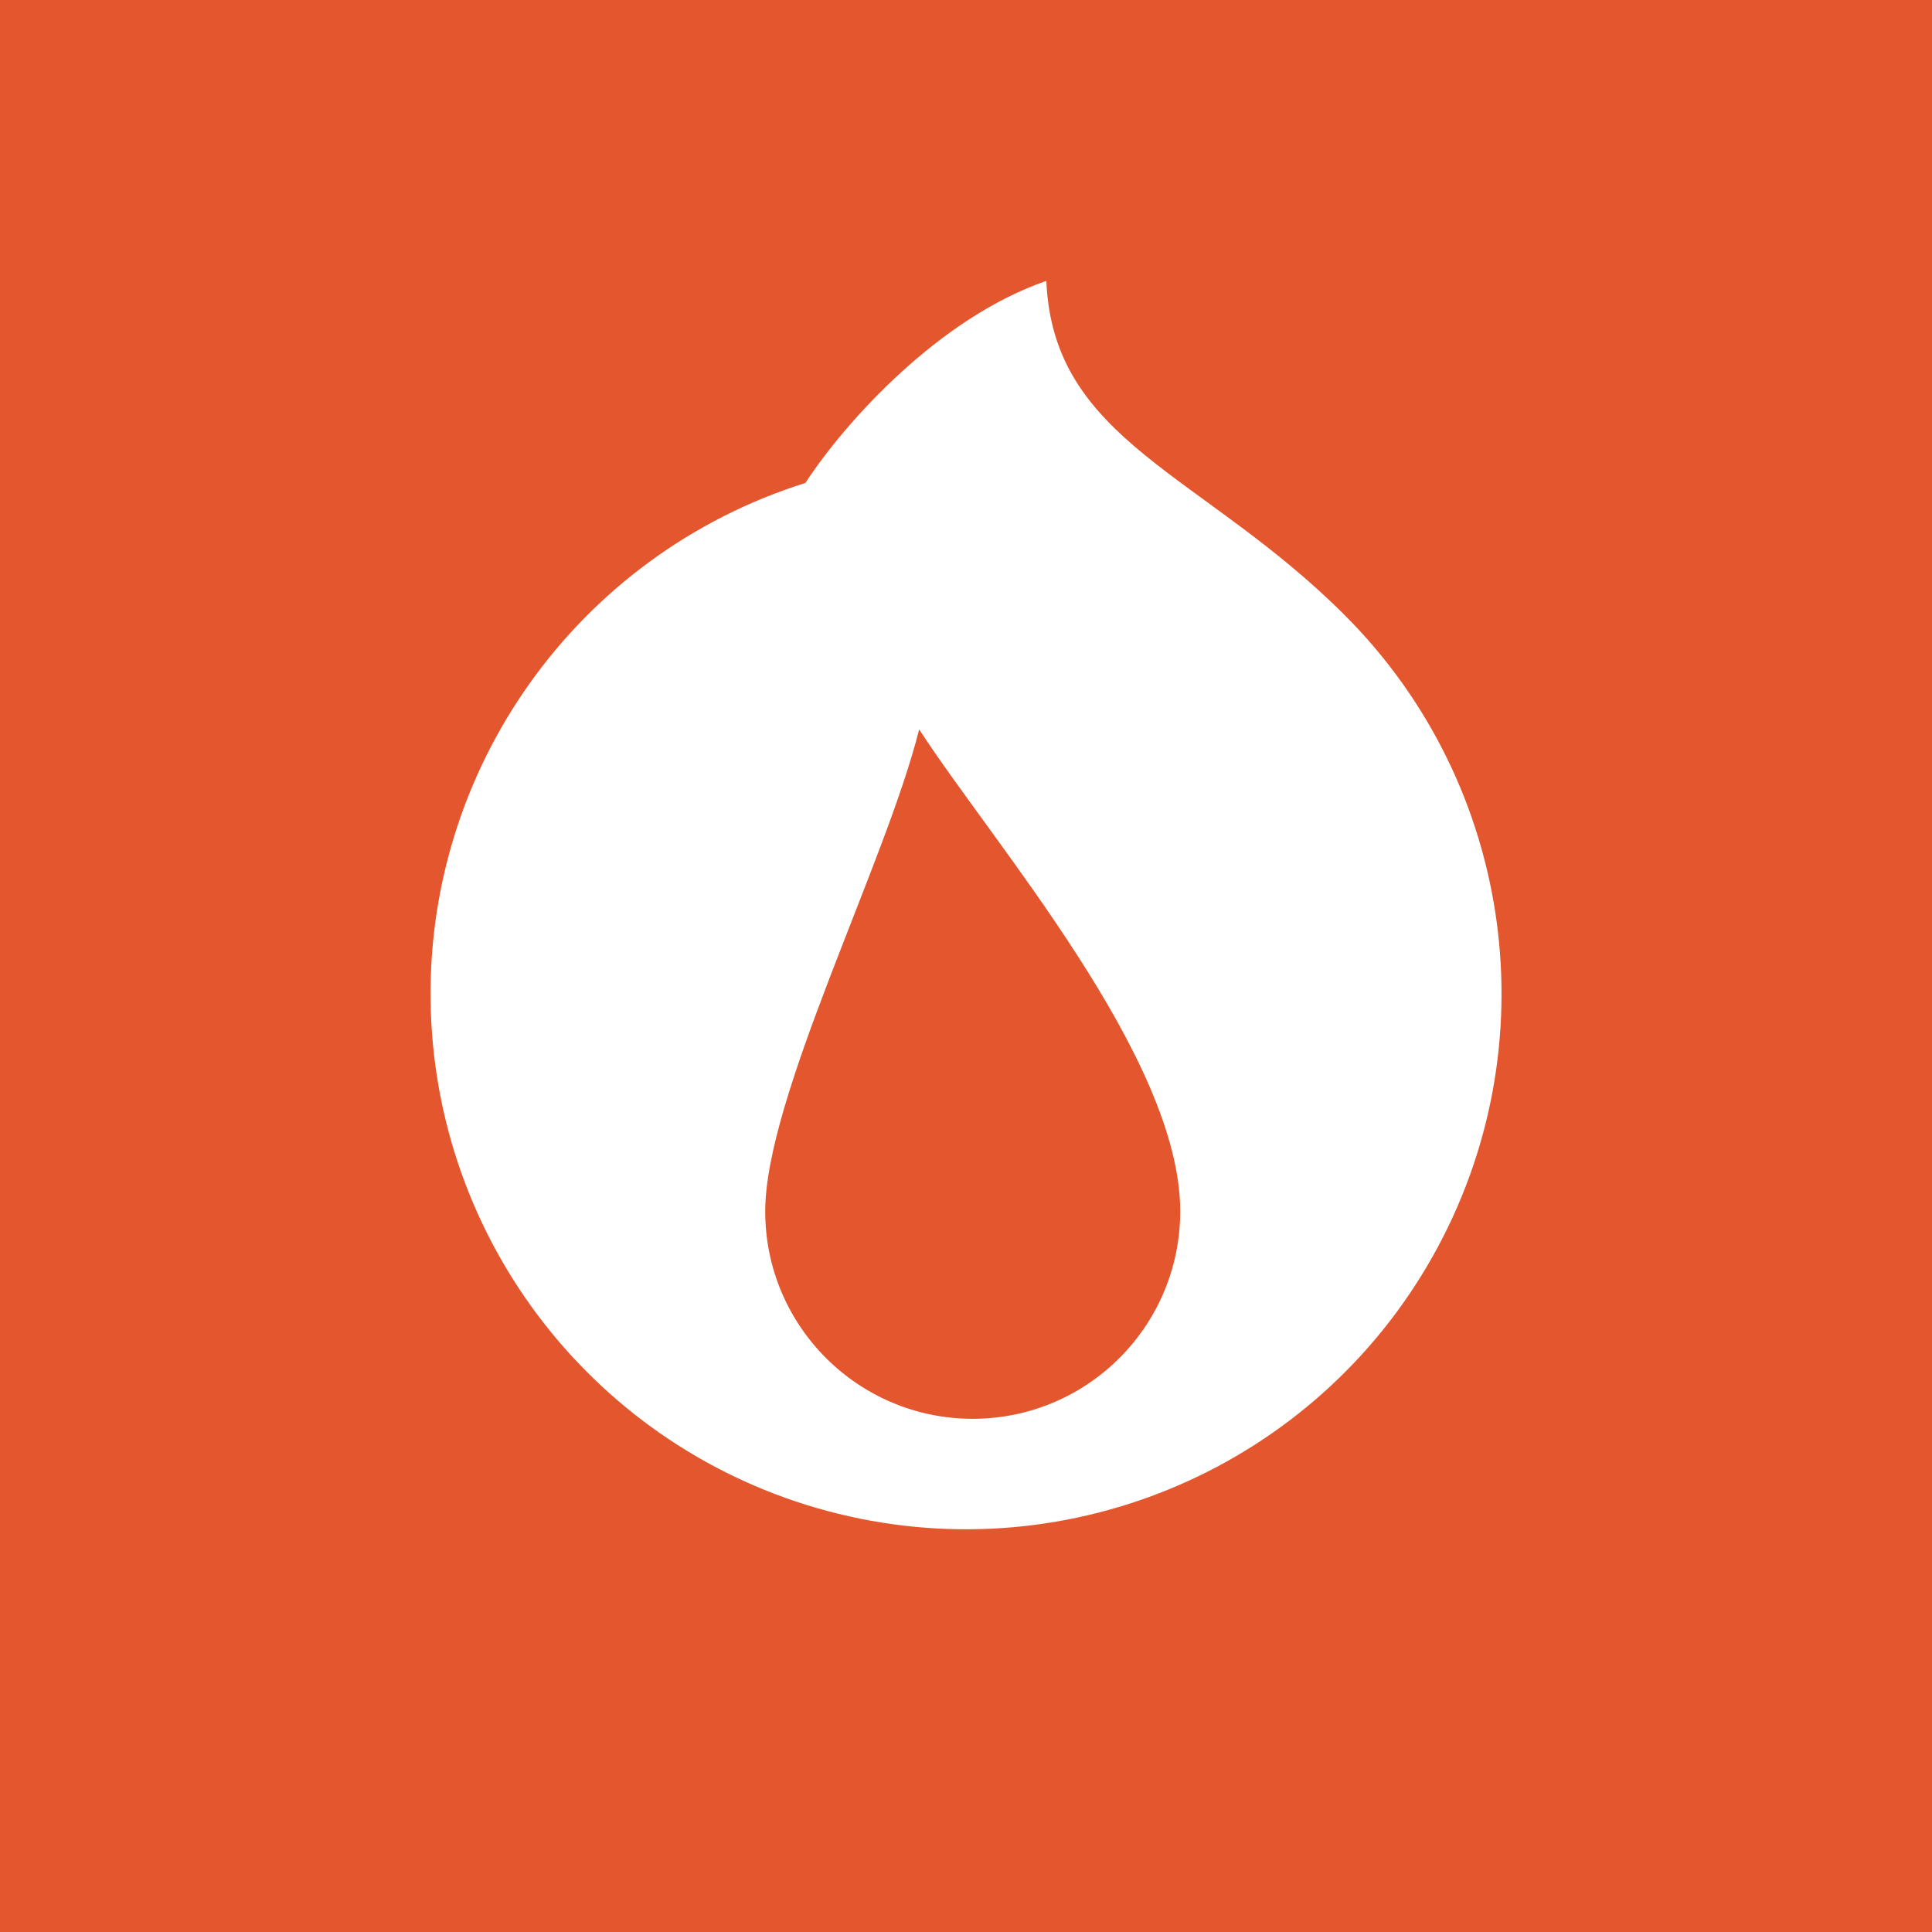
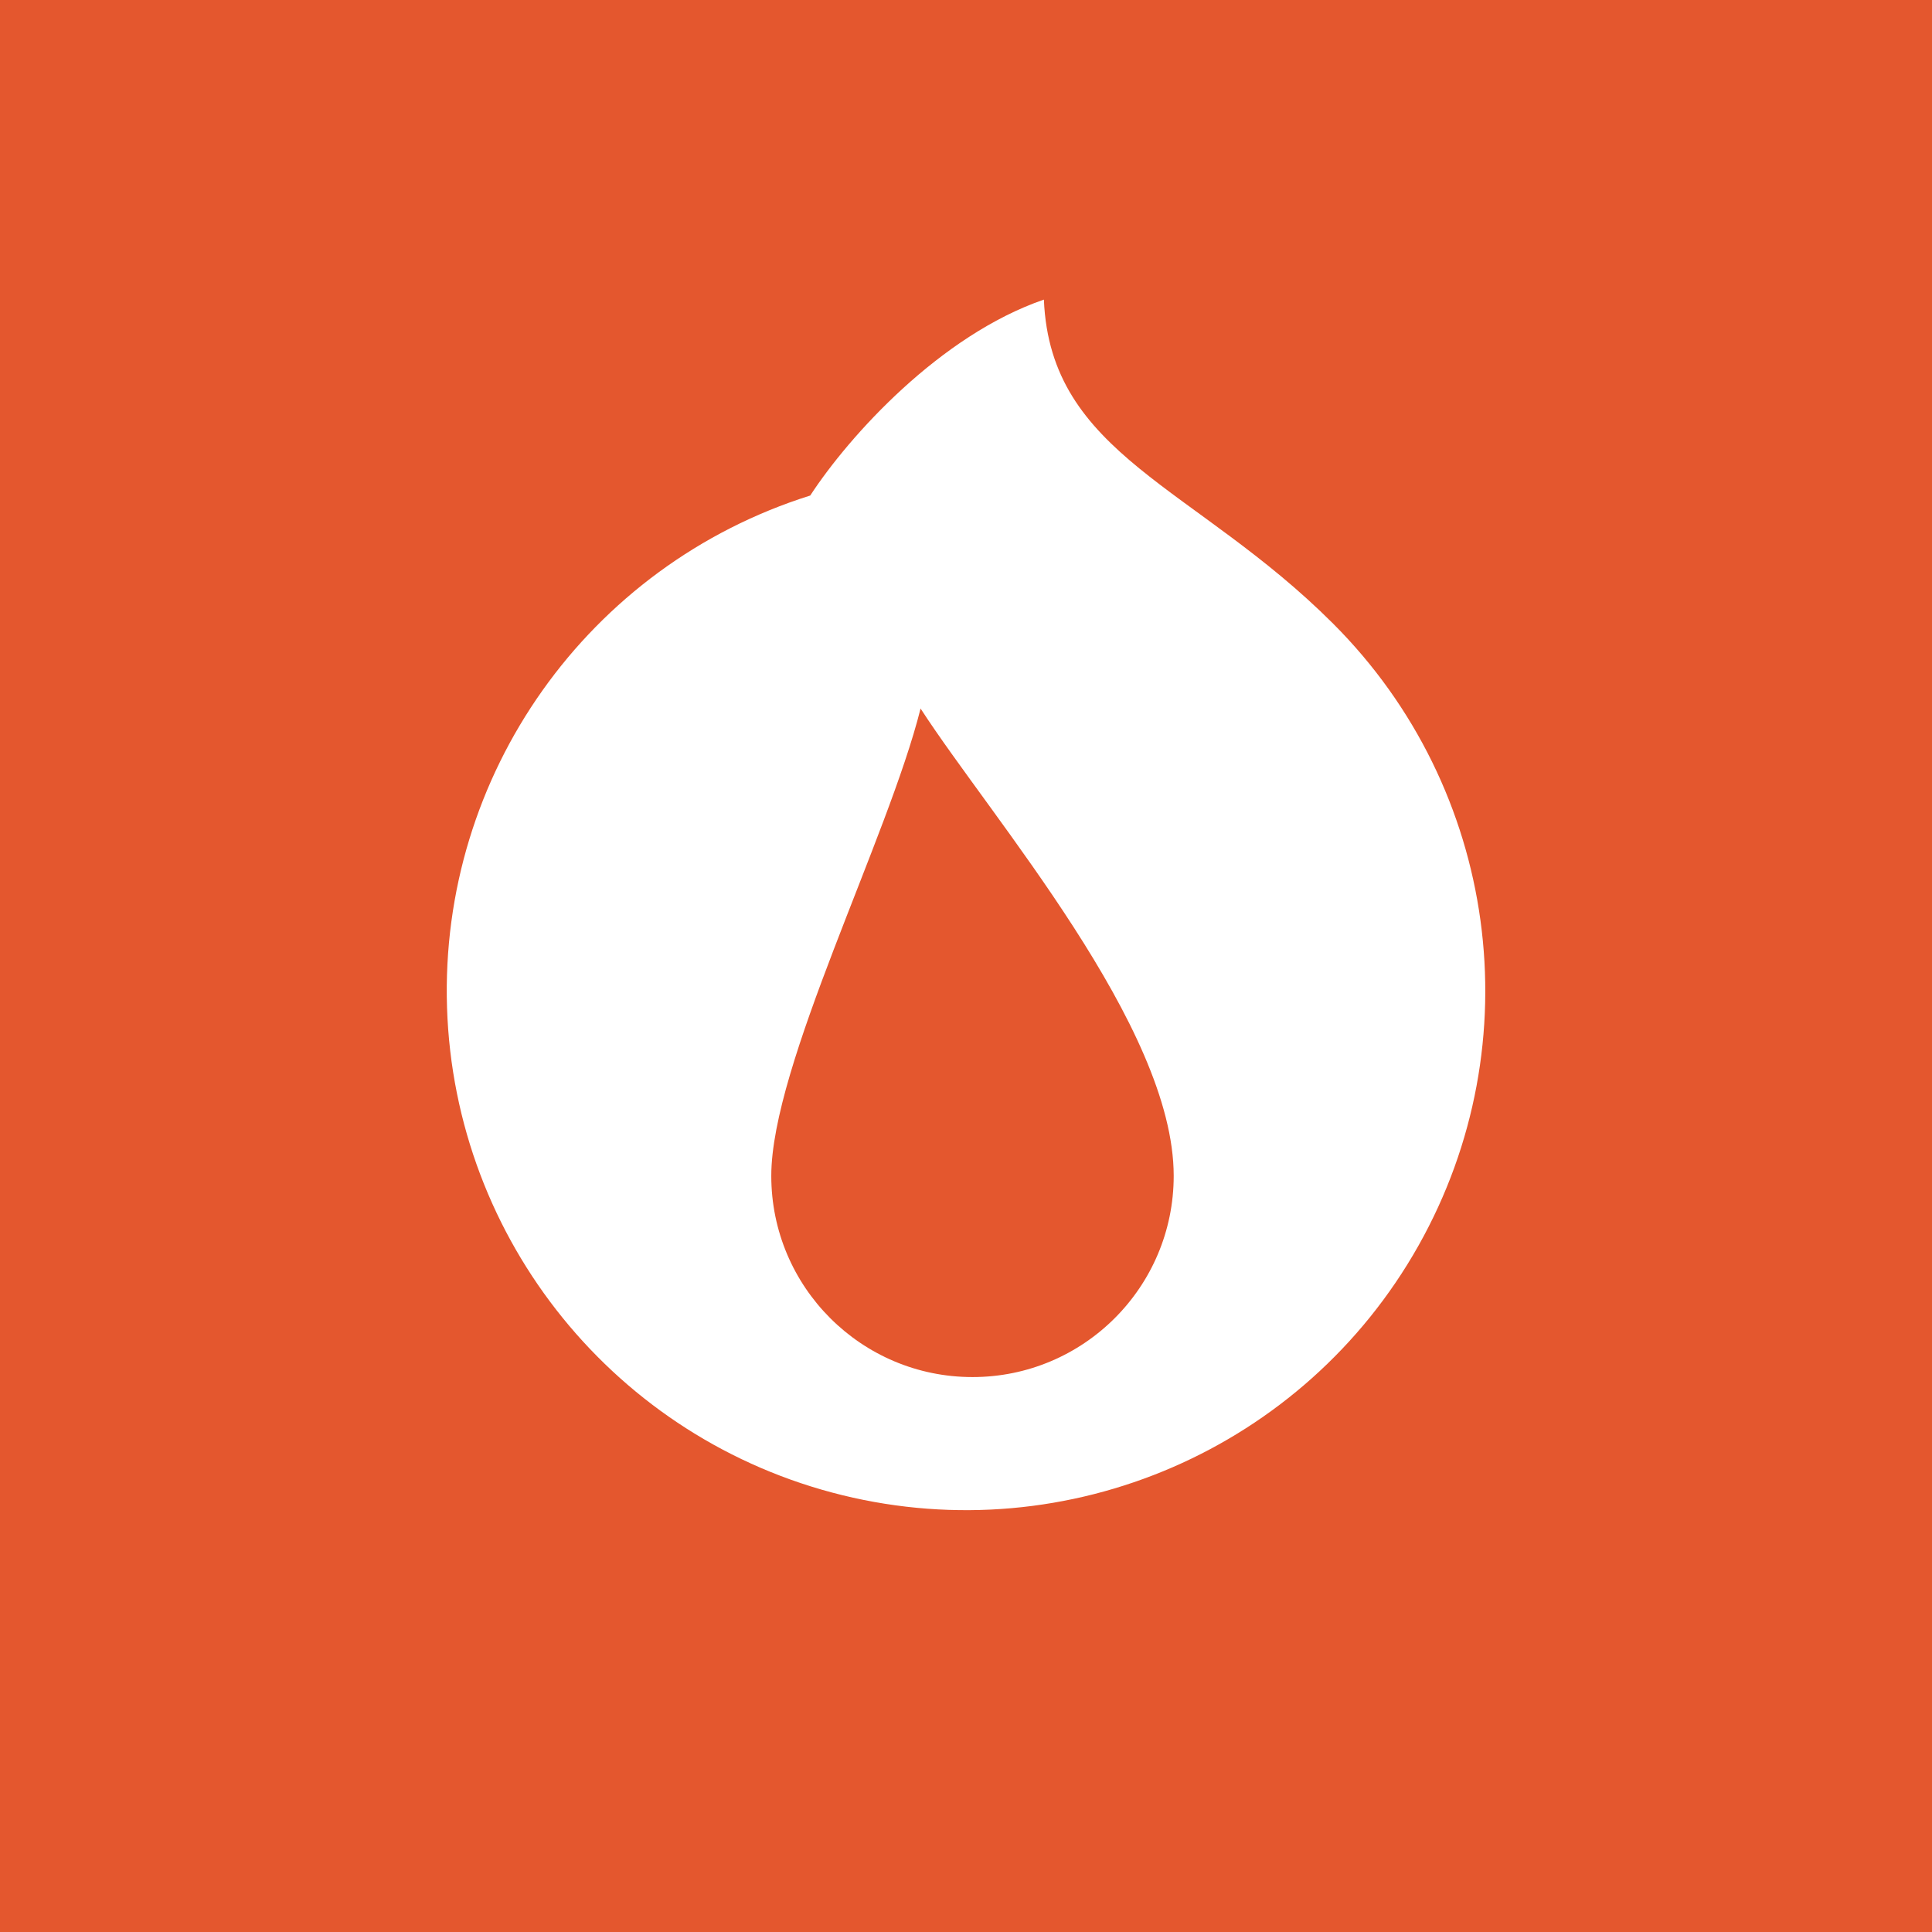
<svg xmlns="http://www.w3.org/2000/svg" viewBox="0 0 512 512" width="512" height="512">
  <rect width="512" height="512" rx="0" fill="#E4572E" />
-   <svg overflow="visible" x="112.32" y="69.12" width="287.37" height="337.92" viewBox="-2 -2 324 381">
-     <path d="M273.14 103.86A160 160 0 1 1 112 64.37C124 46 152 15 184 4C186 52 230.71 61.44 273.14 103.86ZM146 138C168 172 224 236 224 282A62 62 0 0 1 100 282C100 248 136 178 146 138Z" fill="#FFFFFF" fill-rule="evenodd" />
+   <svg overflow="visible" x="116.67" y="74.24" width="278.66" height="327.68" viewBox="-2 -2 324 381">
+     <path d="M273.14 103.86A160 160 0 1 1 112 64.37C124 46 152 15 184 4C186 52 230.71 61.44 273.14 103.86ZM146 130C168 164 224 228 224 274A62 62 0 0 1 100 274C100 240 136 170 146 130Z" fill="#FFFFFF" fill-rule="evenodd" />
  </svg>
</svg>
